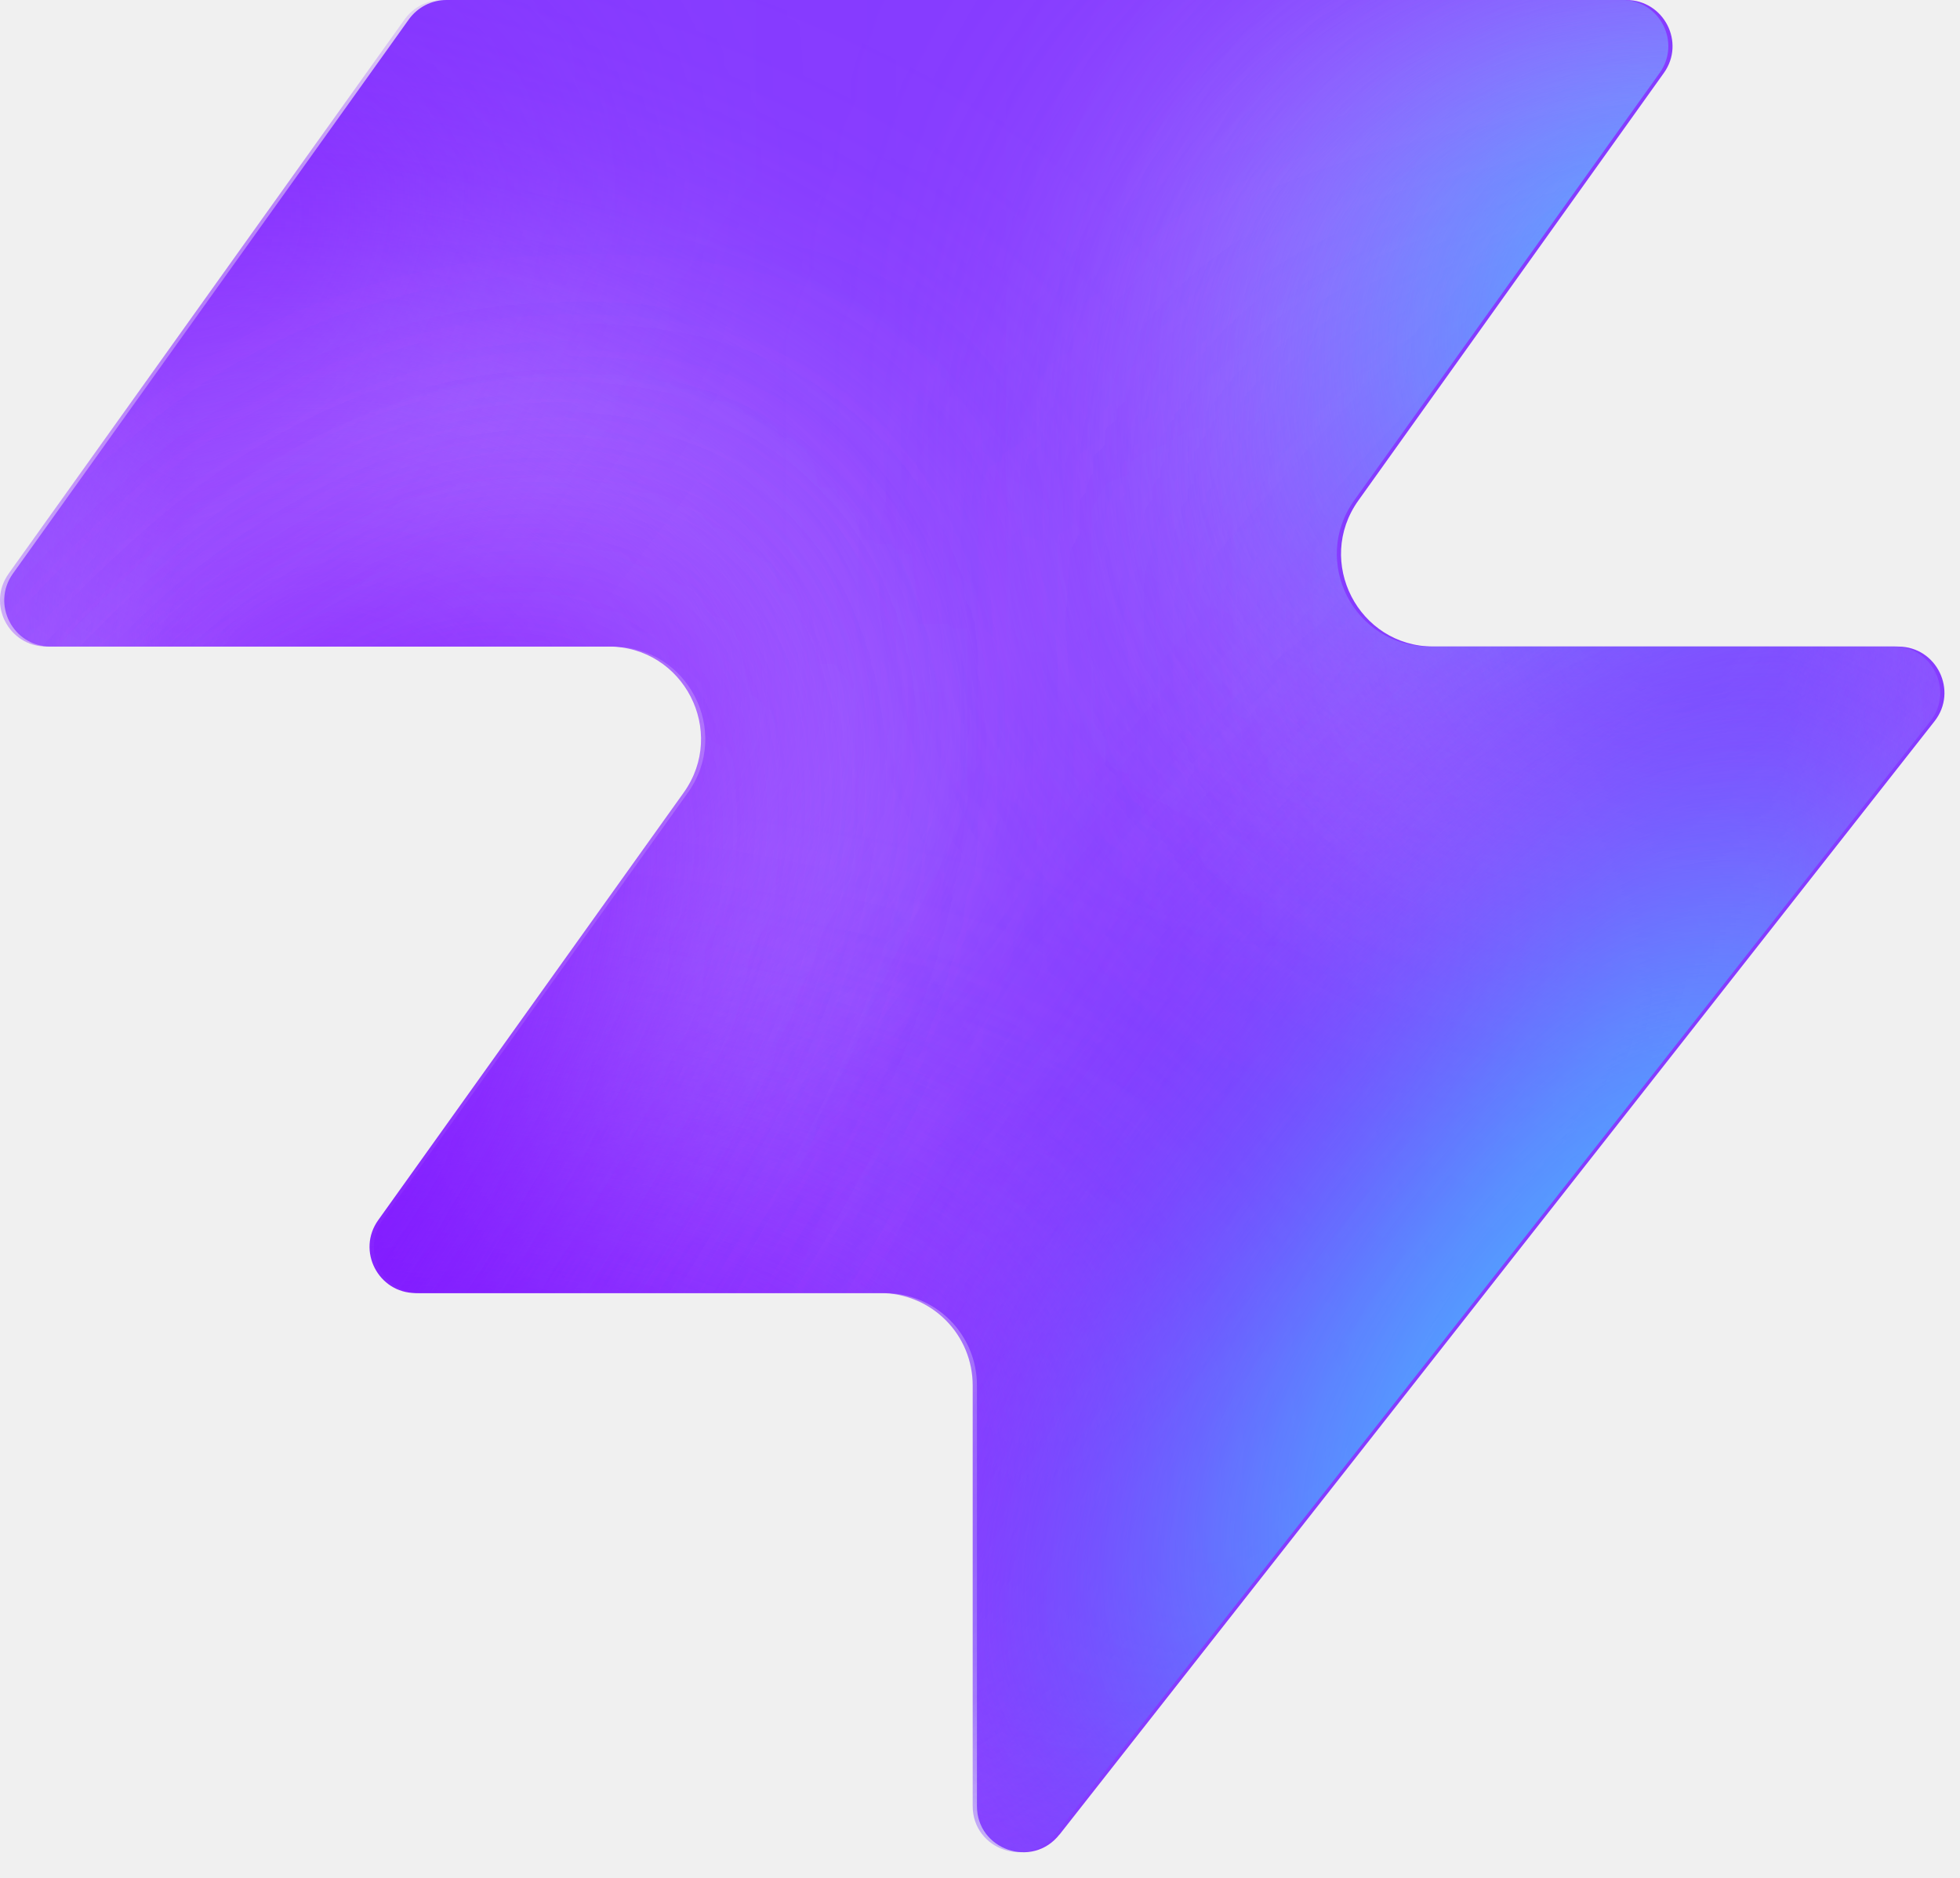
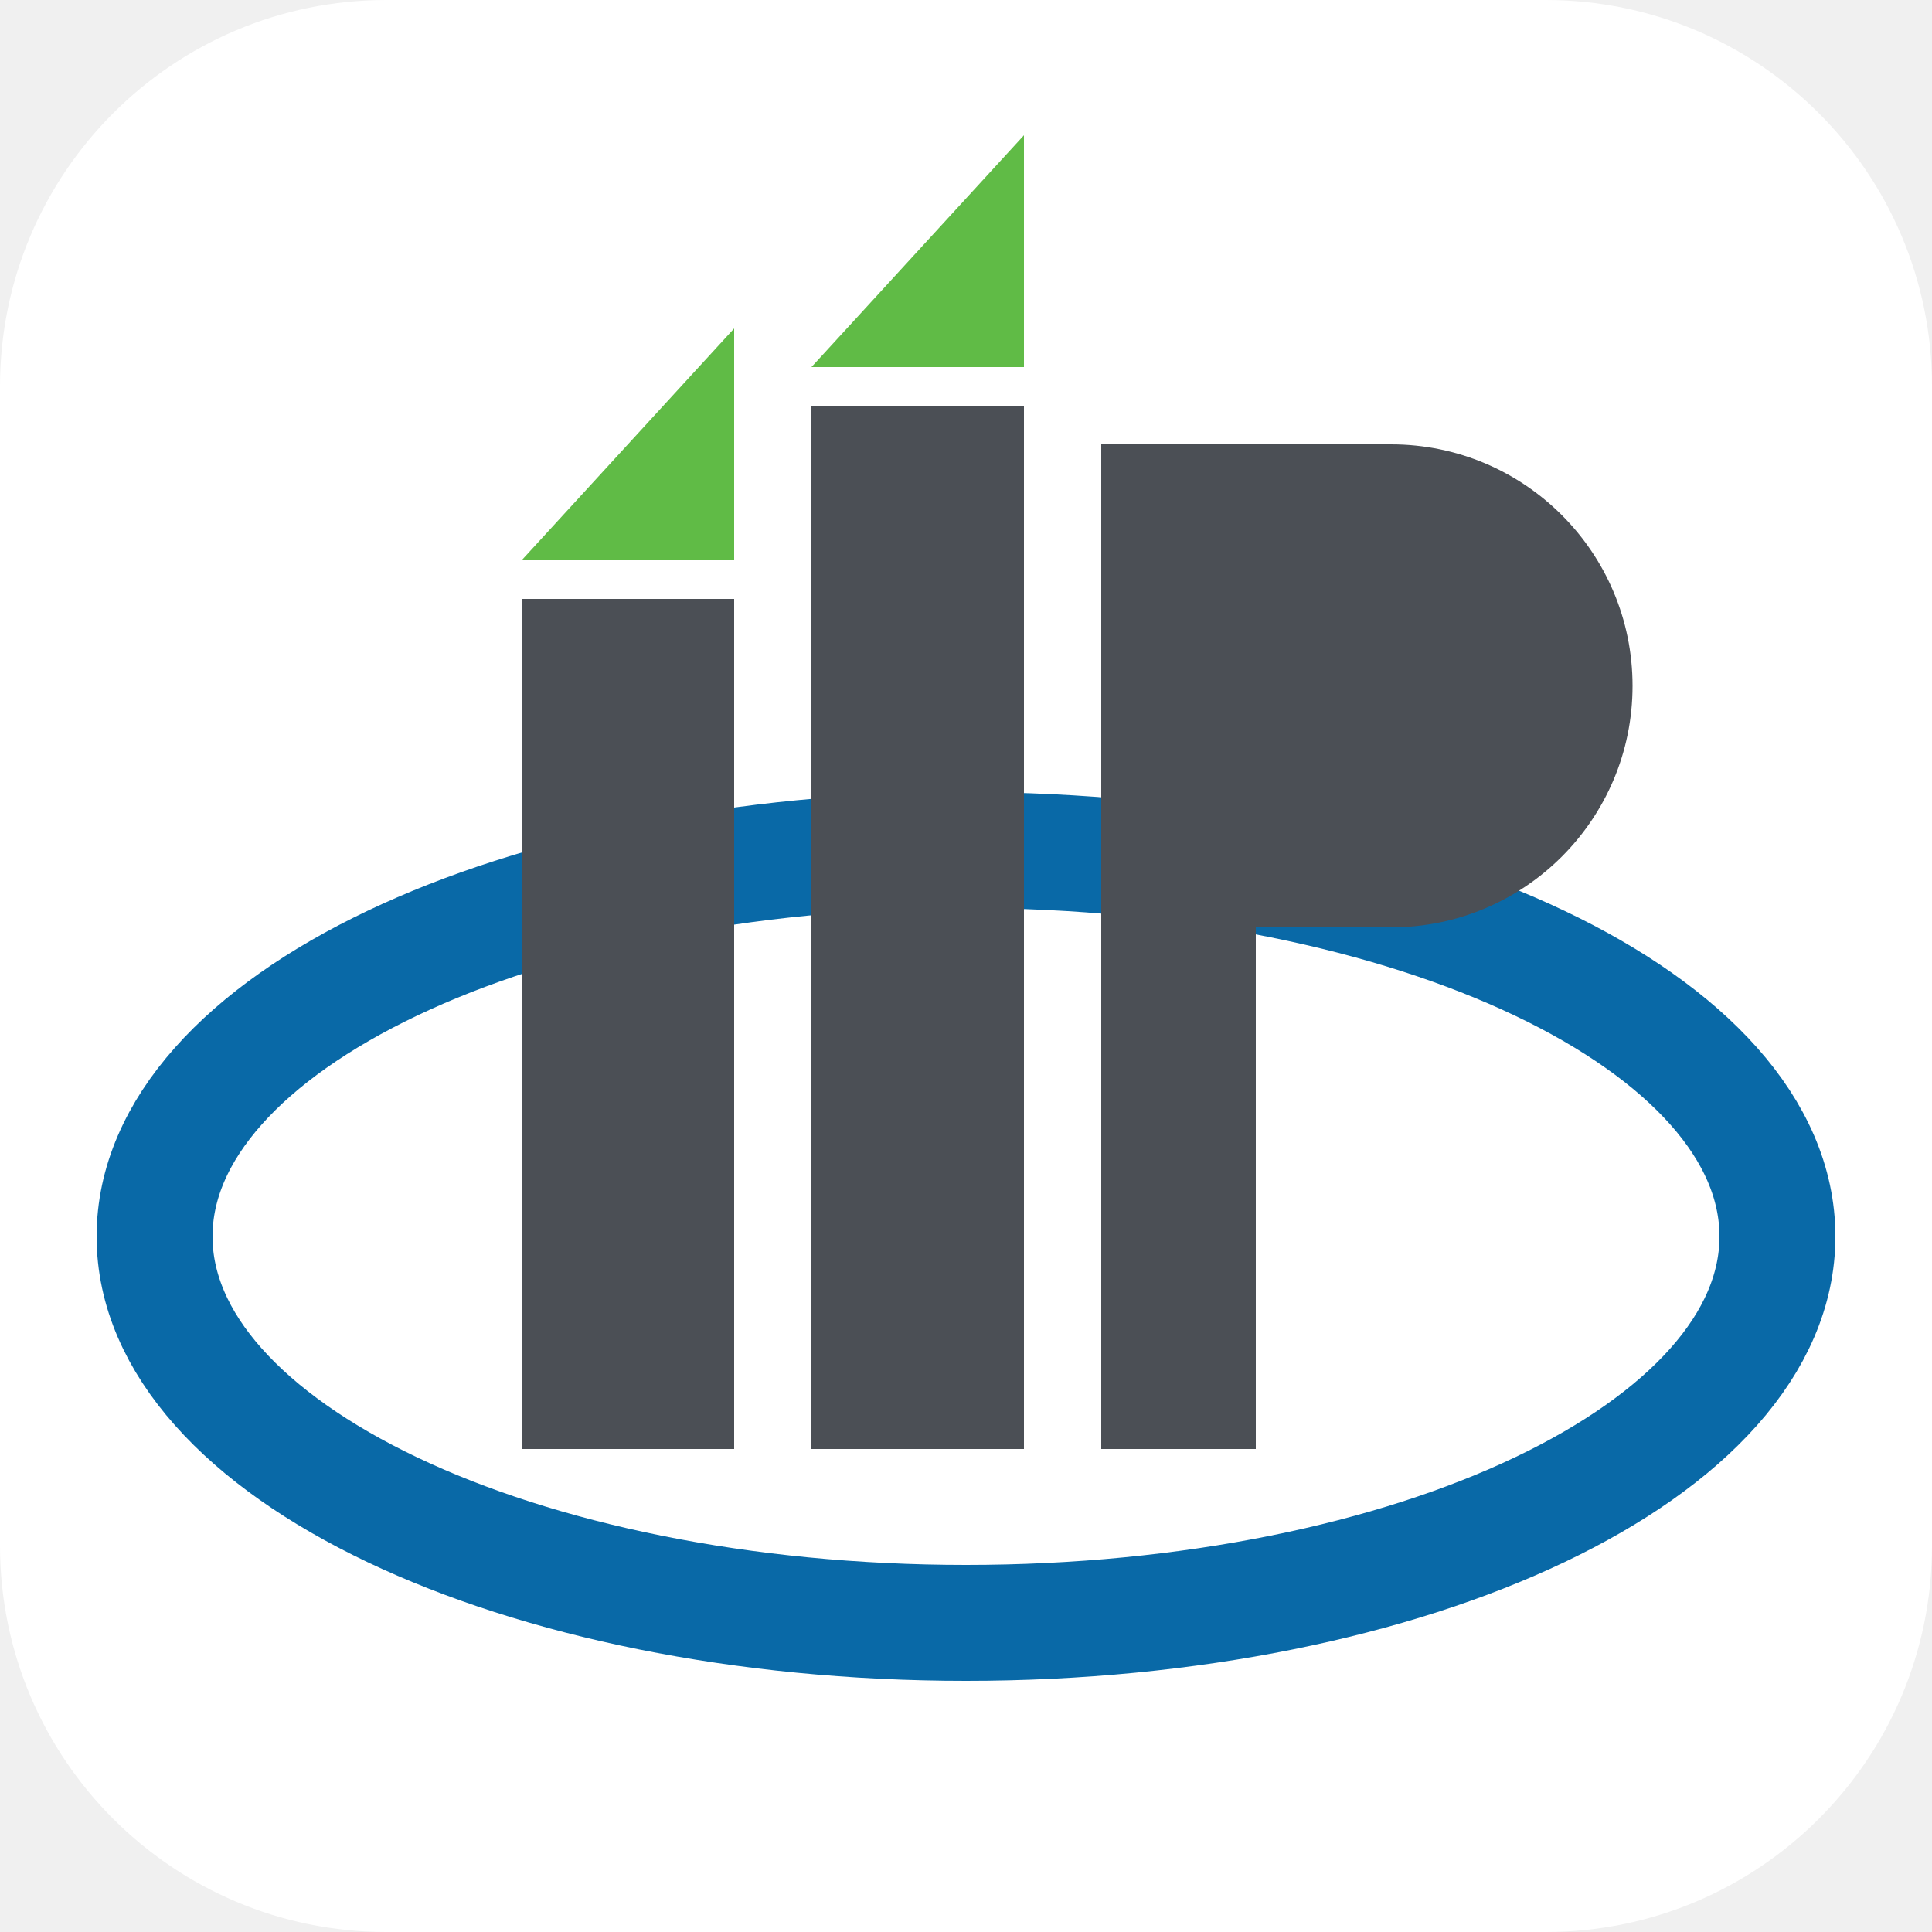
- <svg xmlns="http://www.w3.org/2000/svg" width="48" height="46" fill="none" viewBox="0 0 48 46">
-   <path fill="#863bff" d="M25.946 44.938c-.664.845-2.021.375-2.021-.698V33.937a2.26 2.26 0 0 0-2.262-2.262H10.287c-.92 0-1.456-1.04-.92-1.788l7.48-10.471c1.07-1.497 0-3.578-1.842-3.578H1.237c-.92 0-1.456-1.04-.92-1.788L10.013.474c.214-.297.556-.474.92-.474h28.894c.92 0 1.456 1.04.92 1.788l-7.48 10.471c-1.07 1.498 0 3.579 1.842 3.579h11.377c.943 0 1.473 1.088.89 1.83L25.947 44.94z" style="fill:#863bff;fill:color(display-p3 .525 .23 1);fill-opacity:1" />
-   <mask id="a" width="48" height="46" x="0" y="0" maskUnits="userSpaceOnUse" style="mask-type:alpha">
-     <path fill="#000" d="M25.842 44.938c-.664.844-2.021.375-2.021-.698V33.937a2.26 2.26 0 0 0-2.262-2.262H10.183c-.92 0-1.456-1.04-.92-1.788l7.48-10.471c1.07-1.498 0-3.579-1.842-3.579H1.133c-.92 0-1.456-1.04-.92-1.787L9.91.473c.214-.297.556-.474.92-.474h28.894c.92 0 1.456 1.04.92 1.788l-7.48 10.471c-1.07 1.498 0 3.578 1.842 3.578h11.377c.943 0 1.473 1.088.89 1.832L25.843 44.94z" style="fill:#000;fill-opacity:1" />
-   </mask>
-   <g mask="url(#a)">
-     <g filter="url(#b)">
-       <ellipse cx="5.508" cy="14.704" fill="#ede6ff" rx="5.508" ry="14.704" style="fill:#ede6ff;fill:color(display-p3 .927 .903 1);fill-opacity:1" transform="matrix(.00324 1 1 -.00324 -4.47 31.516)" />
-     </g>
-     <g filter="url(#c)">
-       <ellipse cx="10.399" cy="29.851" fill="#ede6ff" rx="10.399" ry="29.851" style="fill:#ede6ff;fill:color(display-p3 .927 .903 1);fill-opacity:1" transform="matrix(.00324 1 1 -.00324 -39.328 7.883)" />
-     </g>
-     <g filter="url(#d)">
-       <ellipse cx="5.508" cy="30.487" fill="#7e14ff" rx="5.508" ry="30.487" style="fill:#7e14ff;fill:color(display-p3 .492 .077 1);fill-opacity:1" transform="rotate(89.814 -25.913 -14.639)scale(1 -1)" />
-     </g>
-     <g filter="url(#e)">
-       <ellipse cx="5.508" cy="30.599" fill="#7e14ff" rx="5.508" ry="30.599" style="fill:#7e14ff;fill:color(display-p3 .492 .077 1);fill-opacity:1" transform="rotate(89.814 -32.644 -3.334)scale(1 -1)" />
-     </g>
-     <g filter="url(#f)">
-       <ellipse cx="5.508" cy="30.599" fill="#7e14ff" rx="5.508" ry="30.599" style="fill:#7e14ff;fill:color(display-p3 .492 .077 1);fill-opacity:1" transform="matrix(.00324 1 1 -.00324 -34.34 30.47)" />
-     </g>
-     <g filter="url(#g)">
-       <ellipse cx="14.072" cy="22.078" fill="#ede6ff" rx="14.072" ry="22.078" style="fill:#ede6ff;fill:color(display-p3 .927 .903 1);fill-opacity:1" transform="rotate(93.35 24.506 48.493)scale(-1 1)" />
-     </g>
-     <g filter="url(#h)">
-       <ellipse cx="3.47" cy="21.501" fill="#7e14ff" rx="3.47" ry="21.501" style="fill:#7e14ff;fill:color(display-p3 .492 .077 1);fill-opacity:1" transform="rotate(89.009 28.708 47.59)scale(-1 1)" />
-     </g>
-     <g filter="url(#i)">
-       <ellipse cx="3.47" cy="21.501" fill="#7e14ff" rx="3.47" ry="21.501" style="fill:#7e14ff;fill:color(display-p3 .492 .077 1);fill-opacity:1" transform="rotate(89.009 28.708 47.59)scale(-1 1)" />
-     </g>
-     <g filter="url(#j)">
-       <ellipse cx=".387" cy="8.972" fill="#7e14ff" rx="4.407" ry="29.108" style="fill:#7e14ff;fill:color(display-p3 .492 .077 1);fill-opacity:1" transform="rotate(39.51 .387 8.972)" />
-     </g>
-     <g filter="url(#k)">
-       <ellipse cx="47.523" cy="-6.092" fill="#7e14ff" rx="4.407" ry="29.108" style="fill:#7e14ff;fill:color(display-p3 .492 .077 1);fill-opacity:1" transform="rotate(37.892 47.523 -6.092)" />
-     </g>
-     <g filter="url(#l)">
-       <ellipse cx="41.412" cy="6.333" fill="#47bfff" rx="5.971" ry="9.665" style="fill:#47bfff;fill:color(display-p3 .28 .748 1);fill-opacity:1" transform="rotate(37.892 41.412 6.333)" />
-     </g>
-     <g filter="url(#m)">
-       <ellipse cx="-1.879" cy="38.332" fill="#7e14ff" rx="4.407" ry="29.108" style="fill:#7e14ff;fill:color(display-p3 .492 .077 1);fill-opacity:1" transform="rotate(37.892 -1.88 38.332)" />
-     </g>
-     <g filter="url(#n)">
-       <ellipse cx="-1.879" cy="38.332" fill="#7e14ff" rx="4.407" ry="29.108" style="fill:#7e14ff;fill:color(display-p3 .492 .077 1);fill-opacity:1" transform="rotate(37.892 -1.88 38.332)" />
-     </g>
-     <g filter="url(#o)">
-       <ellipse cx="35.651" cy="29.907" fill="#7e14ff" rx="4.407" ry="29.108" style="fill:#7e14ff;fill:color(display-p3 .492 .077 1);fill-opacity:1" transform="rotate(37.892 35.651 29.907)" />
-     </g>
-     <g filter="url(#p)">
-       <ellipse cx="38.418" cy="32.4" fill="#47bfff" rx="5.971" ry="15.297" style="fill:#47bfff;fill:color(display-p3 .28 .748 1);fill-opacity:1" transform="rotate(37.892 38.418 32.4)" />
-     </g>
-   </g>
-   <defs>
-     <filter id="b" width="60.045" height="41.654" x="-19.77" y="16.149" color-interpolation-filters="sRGB" filterUnits="userSpaceOnUse">
-       <feFlood flood-opacity="0" result="BackgroundImageFix" />
-       <feBlend in="SourceGraphic" in2="BackgroundImageFix" result="shape" />
-       <feGaussianBlur result="effect1_foregroundBlur_2002_17158" stdDeviation="7.659" />
-     </filter>
-     <filter id="c" width="90.34" height="51.437" x="-54.613" y="-7.533" color-interpolation-filters="sRGB" filterUnits="userSpaceOnUse">
-       <feFlood flood-opacity="0" result="BackgroundImageFix" />
-       <feBlend in="SourceGraphic" in2="BackgroundImageFix" result="shape" />
-       <feGaussianBlur result="effect1_foregroundBlur_2002_17158" stdDeviation="7.659" />
-     </filter>
-     <filter id="d" width="79.355" height="29.4" x="-49.64" y="2.03" color-interpolation-filters="sRGB" filterUnits="userSpaceOnUse">
-       <feFlood flood-opacity="0" result="BackgroundImageFix" />
-       <feBlend in="SourceGraphic" in2="BackgroundImageFix" result="shape" />
-       <feGaussianBlur result="effect1_foregroundBlur_2002_17158" stdDeviation="4.596" />
-     </filter>
-     <filter id="e" width="79.579" height="29.4" x="-45.045" y="20.029" color-interpolation-filters="sRGB" filterUnits="userSpaceOnUse">
-       <feFlood flood-opacity="0" result="BackgroundImageFix" />
-       <feBlend in="SourceGraphic" in2="BackgroundImageFix" result="shape" />
-       <feGaussianBlur result="effect1_foregroundBlur_2002_17158" stdDeviation="4.596" />
-     </filter>
-     <filter id="f" width="79.579" height="29.4" x="-43.513" y="21.178" color-interpolation-filters="sRGB" filterUnits="userSpaceOnUse">
-       <feFlood flood-opacity="0" result="BackgroundImageFix" />
-       <feBlend in="SourceGraphic" in2="BackgroundImageFix" result="shape" />
-       <feGaussianBlur result="effect1_foregroundBlur_2002_17158" stdDeviation="4.596" />
-     </filter>
-     <filter id="g" width="74.749" height="58.852" x="15.756" y="-17.901" color-interpolation-filters="sRGB" filterUnits="userSpaceOnUse">
-       <feFlood flood-opacity="0" result="BackgroundImageFix" />
-       <feBlend in="SourceGraphic" in2="BackgroundImageFix" result="shape" />
-       <feGaussianBlur result="effect1_foregroundBlur_2002_17158" stdDeviation="7.659" />
-     </filter>
-     <filter id="h" width="61.377" height="25.362" x="23.548" y="2.284" color-interpolation-filters="sRGB" filterUnits="userSpaceOnUse">
-       <feFlood flood-opacity="0" result="BackgroundImageFix" />
-       <feBlend in="SourceGraphic" in2="BackgroundImageFix" result="shape" />
-       <feGaussianBlur result="effect1_foregroundBlur_2002_17158" stdDeviation="4.596" />
-     </filter>
-     <filter id="i" width="61.377" height="25.362" x="23.548" y="2.284" color-interpolation-filters="sRGB" filterUnits="userSpaceOnUse">
-       <feFlood flood-opacity="0" result="BackgroundImageFix" />
-       <feBlend in="SourceGraphic" in2="BackgroundImageFix" result="shape" />
-       <feGaussianBlur result="effect1_foregroundBlur_2002_17158" stdDeviation="4.596" />
-     </filter>
-     <filter id="j" width="56.045" height="63.649" x="-27.636" y="-22.853" color-interpolation-filters="sRGB" filterUnits="userSpaceOnUse">
-       <feFlood flood-opacity="0" result="BackgroundImageFix" />
-       <feBlend in="SourceGraphic" in2="BackgroundImageFix" result="shape" />
-       <feGaussianBlur result="effect1_foregroundBlur_2002_17158" stdDeviation="4.596" />
-     </filter>
-     <filter id="k" width="54.814" height="64.646" x="20.116" y="-38.415" color-interpolation-filters="sRGB" filterUnits="userSpaceOnUse">
-       <feFlood flood-opacity="0" result="BackgroundImageFix" />
-       <feBlend in="SourceGraphic" in2="BackgroundImageFix" result="shape" />
-       <feGaussianBlur result="effect1_foregroundBlur_2002_17158" stdDeviation="4.596" />
-     </filter>
-     <filter id="l" width="33.541" height="35.313" x="24.641" y="-11.323" color-interpolation-filters="sRGB" filterUnits="userSpaceOnUse">
-       <feFlood flood-opacity="0" result="BackgroundImageFix" />
-       <feBlend in="SourceGraphic" in2="BackgroundImageFix" result="shape" />
-       <feGaussianBlur result="effect1_foregroundBlur_2002_17158" stdDeviation="4.596" />
-     </filter>
-     <filter id="m" width="54.814" height="64.646" x="-29.286" y="6.009" color-interpolation-filters="sRGB" filterUnits="userSpaceOnUse">
-       <feFlood flood-opacity="0" result="BackgroundImageFix" />
-       <feBlend in="SourceGraphic" in2="BackgroundImageFix" result="shape" />
-       <feGaussianBlur result="effect1_foregroundBlur_2002_17158" stdDeviation="4.596" />
-     </filter>
-     <filter id="n" width="54.814" height="64.646" x="-29.286" y="6.009" color-interpolation-filters="sRGB" filterUnits="userSpaceOnUse">
-       <feFlood flood-opacity="0" result="BackgroundImageFix" />
-       <feBlend in="SourceGraphic" in2="BackgroundImageFix" result="shape" />
-       <feGaussianBlur result="effect1_foregroundBlur_2002_17158" stdDeviation="4.596" />
-     </filter>
-     <filter id="o" width="54.814" height="64.646" x="8.244" y="-2.416" color-interpolation-filters="sRGB" filterUnits="userSpaceOnUse">
-       <feFlood flood-opacity="0" result="BackgroundImageFix" />
-       <feBlend in="SourceGraphic" in2="BackgroundImageFix" result="shape" />
-       <feGaussianBlur result="effect1_foregroundBlur_2002_17158" stdDeviation="4.596" />
-     </filter>
-     <filter id="p" width="39.409" height="43.623" x="18.713" y="10.588" color-interpolation-filters="sRGB" filterUnits="userSpaceOnUse">
-       <feFlood flood-opacity="0" result="BackgroundImageFix" />
-       <feBlend in="SourceGraphic" in2="BackgroundImageFix" result="shape" />
-       <feGaussianBlur result="effect1_foregroundBlur_2002_17158" stdDeviation="4.596" />
-     </filter>
-   </defs>
+ <svg xmlns="http://www.w3.org/2000/svg" viewBox="0 0 100 100" fill="none">
+   <rect width="100" height="100" rx="20" fill="#ffffff" />
+   <ellipse cx="50" cy="64" rx="42" ry="20" stroke="#0969A7" stroke-width="6" />
+   <rect x="27" y="31" width="11" height="44" fill="#4B4F55" />
+   <rect x="42" y="21" width="11" height="54" fill="#4B4F55" />
+   <path d="M57 23h15a12.5 12.5 0 0 1 0 25h-7v27h-8V23z" fill="#4B4F55" />
+   <path d="M27 29 38 17v12H27z" fill="#60BB46" />
+   <path d="M42 19 53 7v12H42z" fill="#60BB46" />
</svg>
